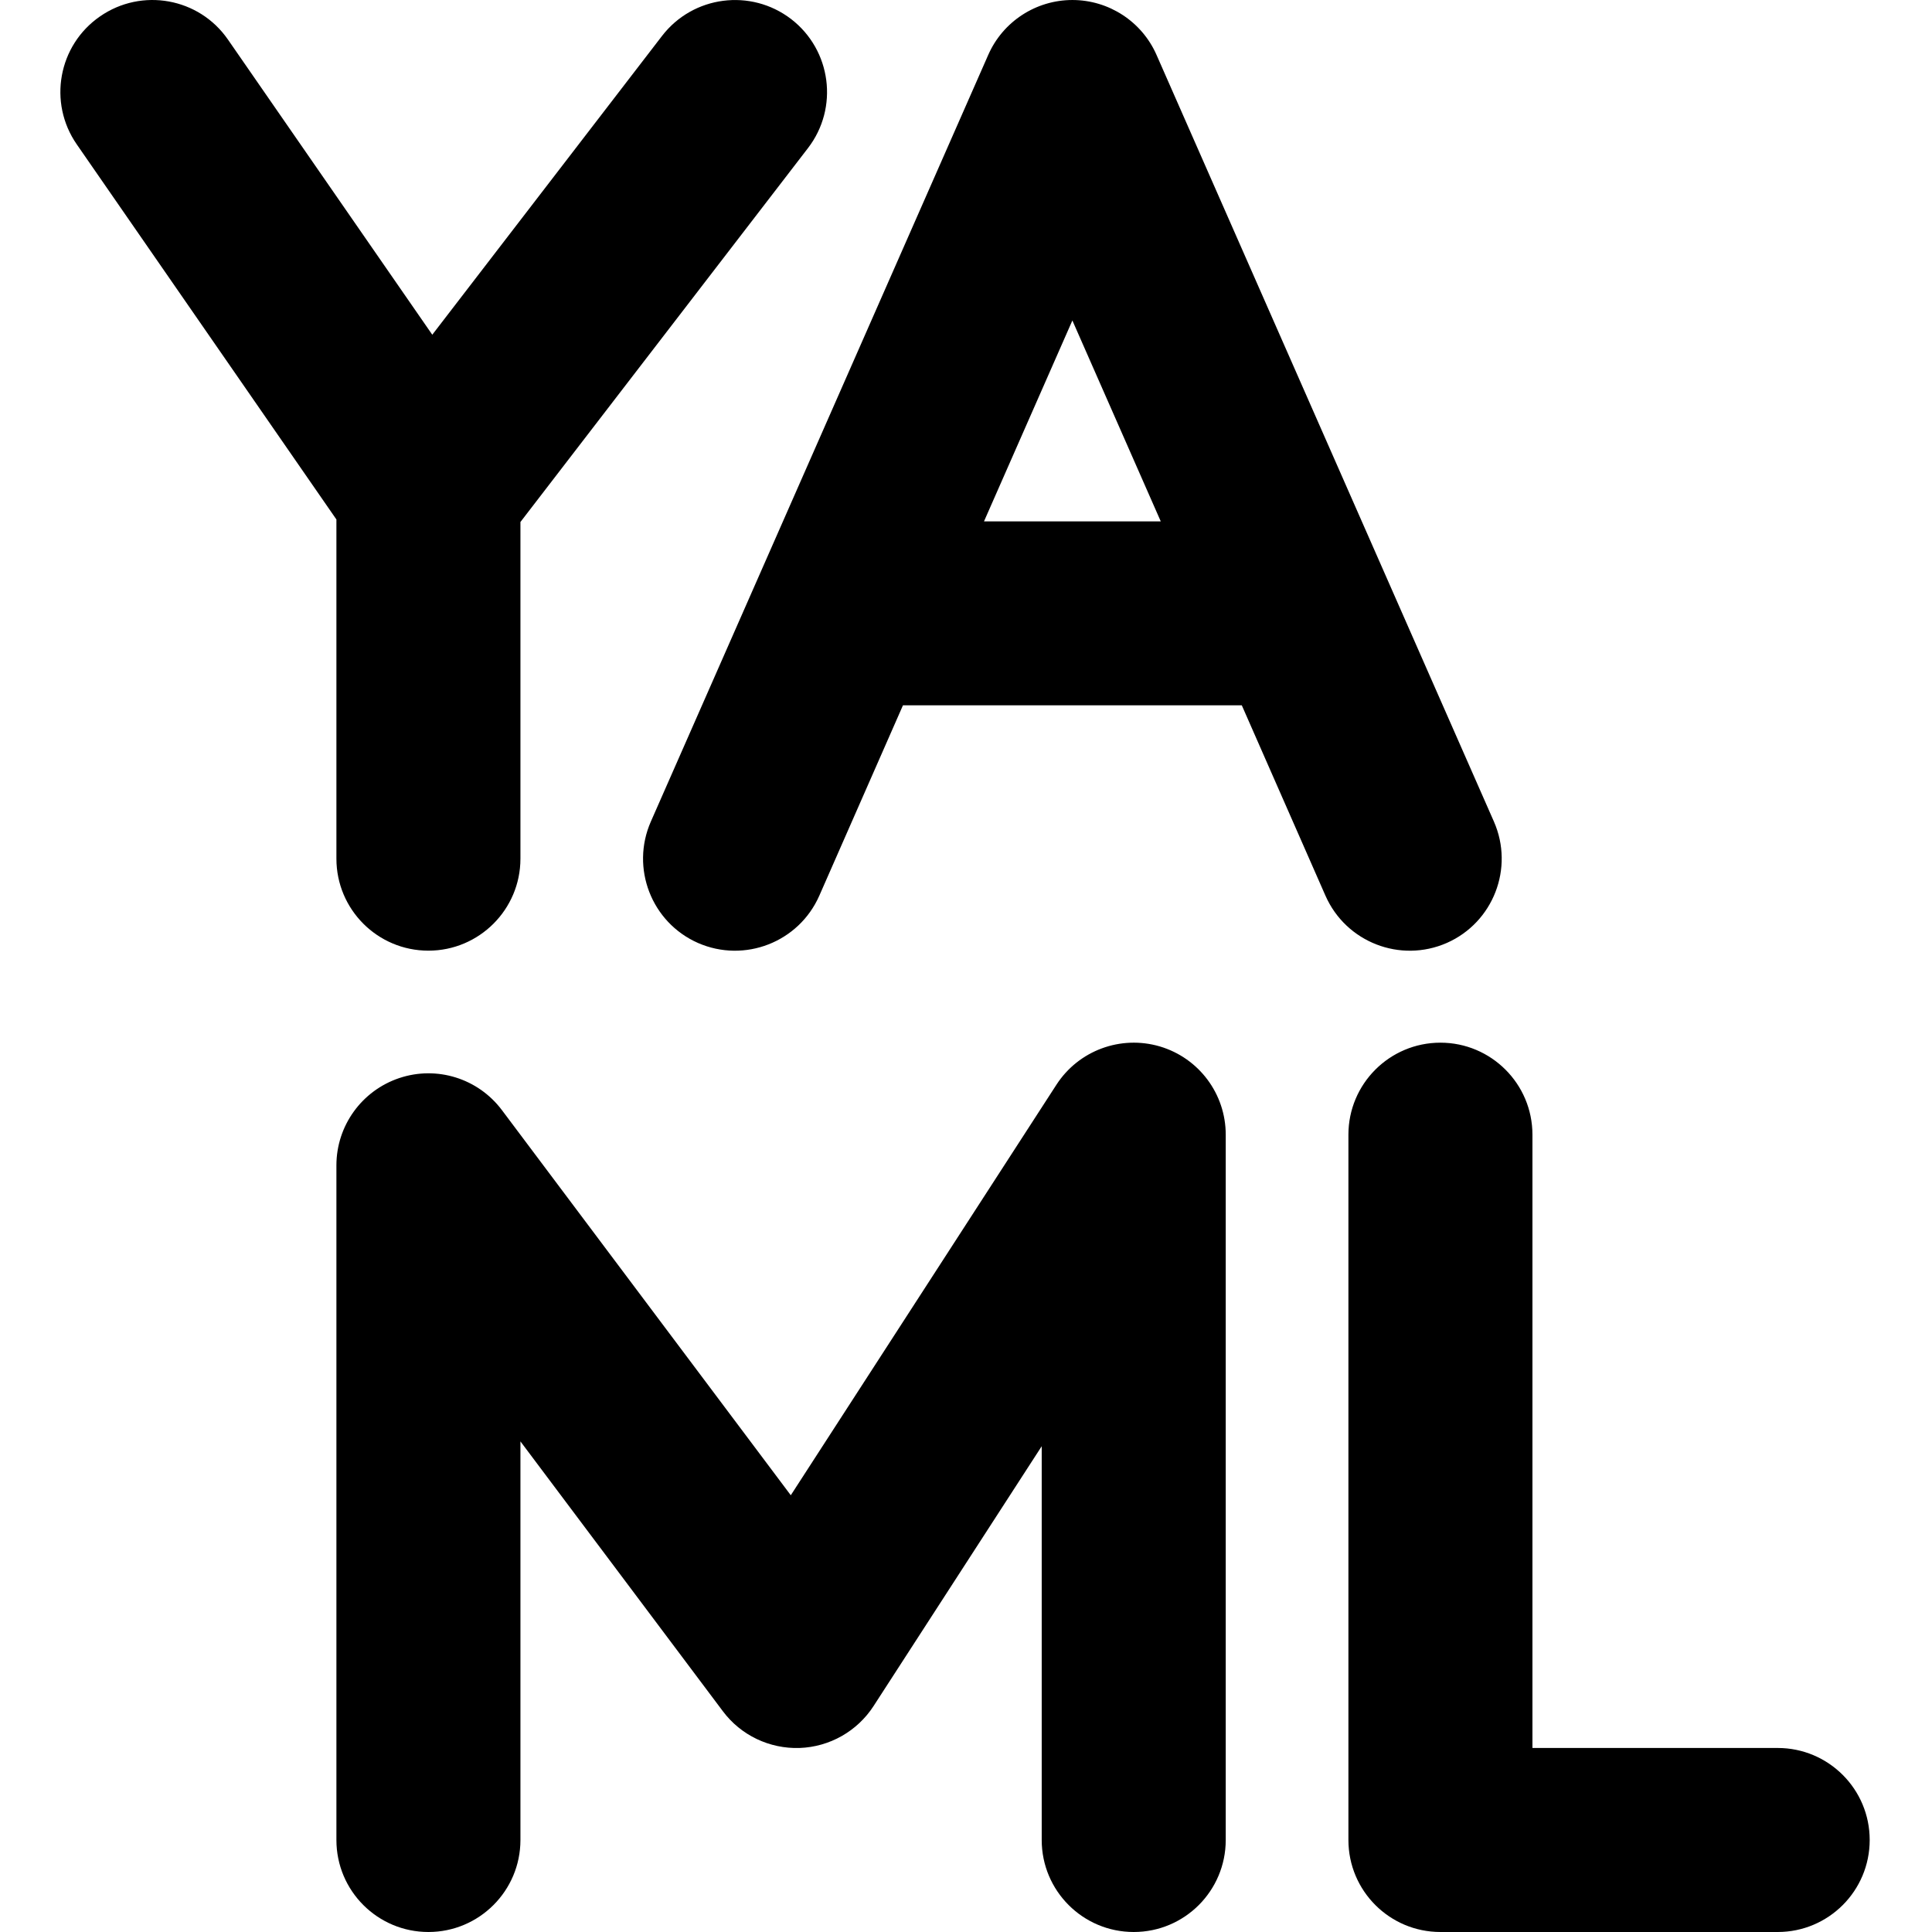
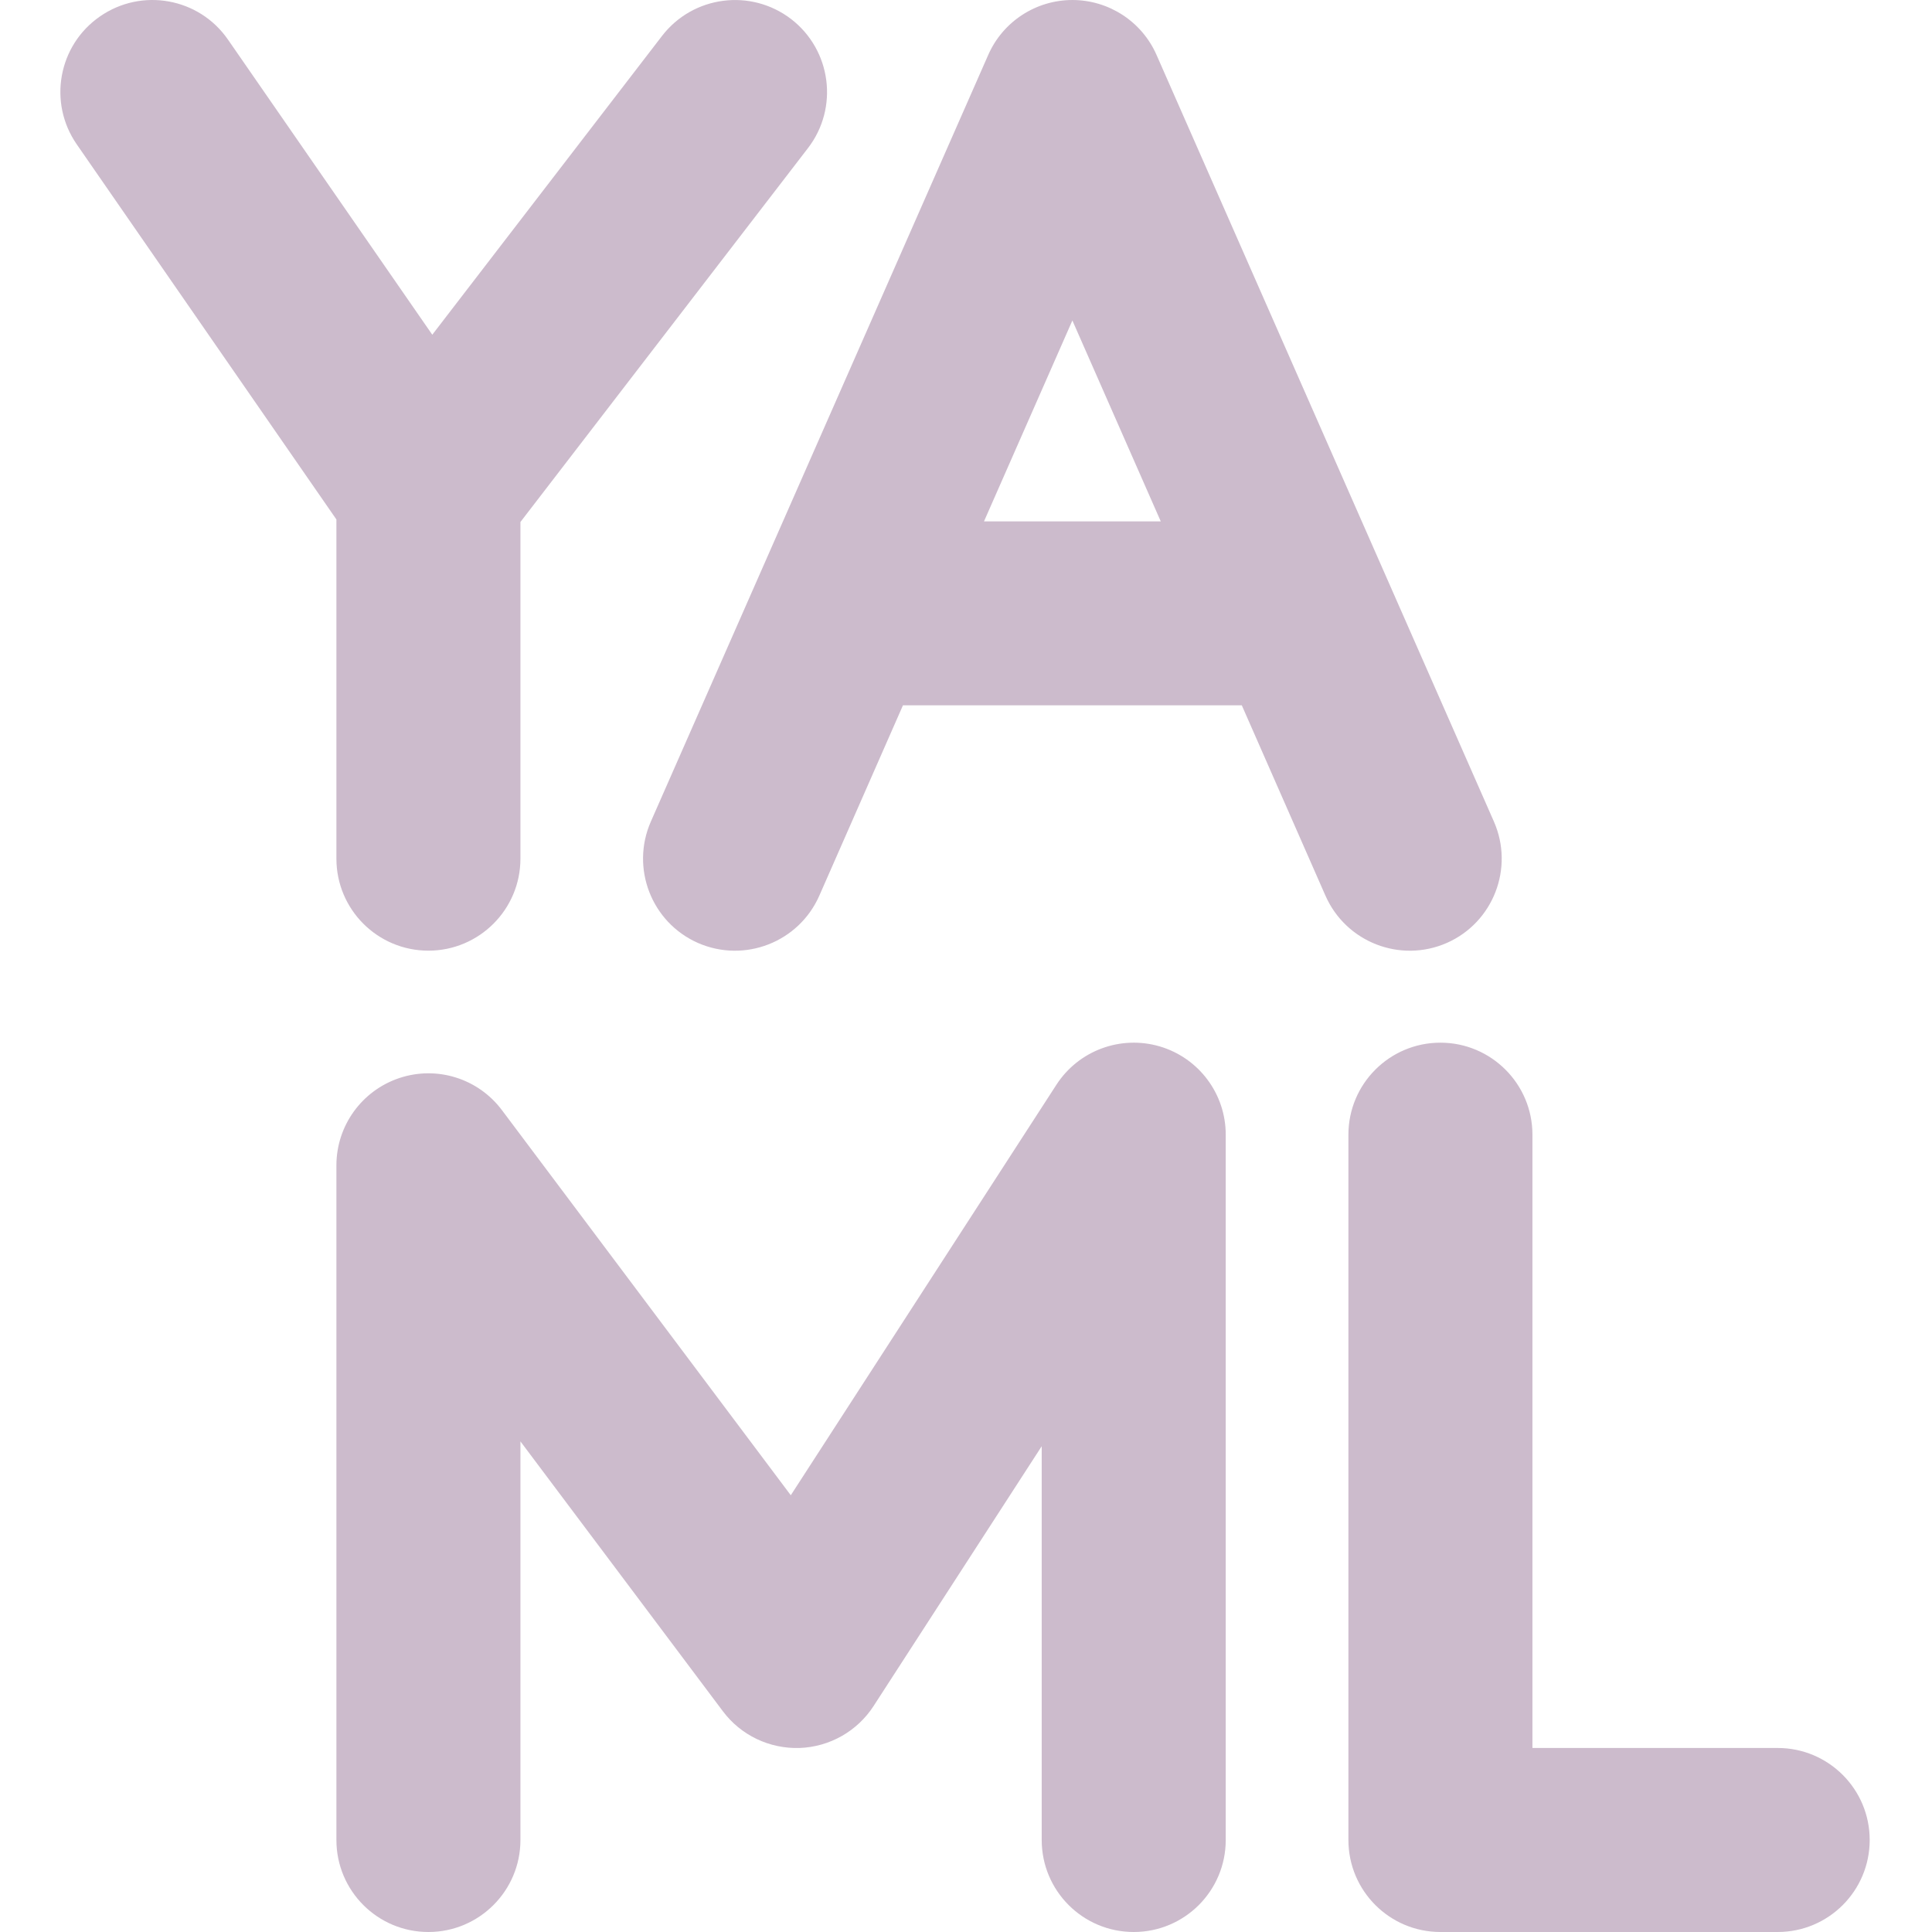
- <svg xmlns="http://www.w3.org/2000/svg" width="800px" height="800px" viewBox="0 0 16 16" fill="none">
+ <svg xmlns="http://www.w3.org/2000/svg" viewBox="0 0 16 16" fill="none">
  <g id="SVGRepo_bgCarrier" stroke-width="0" />
  <g id="SVGRepo_tracerCarrier" stroke-linecap="round" stroke-linejoin="round" />
  <g id="SVGRepo_iconCarrier">
-     <path fill-rule="nonzero" clip-rule="nonzero" d="M0.828 0.136C1.174 -0.104 1.649 -0.018 1.888 0.328L3.58 2.772L5.483 0.297C5.74 -0.036 6.218 -0.098 6.552 0.158C6.885 0.415 6.948 0.893 6.691 1.227L4.31 4.323V7.111C4.31 7.532 3.968 7.873 3.548 7.873C3.127 7.873 2.786 7.532 2.786 7.111V4.302L0.636 1.196C0.396 0.85 0.482 0.375 0.828 0.136ZM8.881 6.89044e-05C9.183 6.89044e-05 9.457 0.179 9.578 0.455L12.372 6.804C12.541 7.189 12.367 7.639 11.982 7.809C11.596 7.978 11.147 7.803 10.977 7.418L10.284 5.841H7.478L6.785 7.418C6.615 7.803 6.166 7.978 5.78 7.809C5.395 7.639 5.221 7.189 5.39 6.804L8.184 0.455C8.305 0.179 8.579 6.89044e-05 8.881 6.89044e-05ZM8.149 4.318H9.613L8.881 2.654L8.149 4.318ZM9.605 8.666C9.929 8.762 10.151 9.059 10.151 9.397V15.238C10.151 15.659 9.81 16 9.389 16C8.968 16 8.627 15.659 8.627 15.238V11.977L7.235 14.128C7.1 14.337 6.871 14.467 6.622 14.476C6.373 14.484 6.135 14.371 5.986 14.171L4.31 11.937V15.238C4.31 15.659 3.968 16 3.548 16C3.127 16 2.786 15.659 2.786 15.238V9.651C2.786 9.323 2.996 9.032 3.307 8.928C3.618 8.824 3.96 8.931 4.157 9.194L6.549 12.383L8.749 8.983C8.933 8.699 9.281 8.571 9.605 8.666ZM11.929 8.635C12.349 8.635 12.691 8.976 12.691 9.397V14.476H14.722C15.143 14.476 15.484 14.817 15.484 15.238C15.484 15.659 15.143 16 14.722 16H11.929C11.508 16 11.167 15.659 11.167 15.238V9.397C11.167 8.976 11.508 8.635 11.929 8.635Z" fill="#000000" />
+     <path fill-rule="nonzero" clip-rule="nonzero" d="M0.828 0.136C1.174 -0.104 1.649 -0.018 1.888 0.328L3.58 2.772L5.483 0.297C5.74 -0.036 6.218 -0.098 6.552 0.158C6.885 0.415 6.948 0.893 6.691 1.227L4.31 4.323V7.111C4.31 7.532 3.968 7.873 3.548 7.873C3.127 7.873 2.786 7.532 2.786 7.111V4.302L0.636 1.196C0.396 0.85 0.482 0.375 0.828 0.136ZM8.881 6.89044e-05C9.183 6.89044e-05 9.457 0.179 9.578 0.455L12.372 6.804C12.541 7.189 12.367 7.639 11.982 7.809C11.596 7.978 11.147 7.803 10.977 7.418L10.284 5.841H7.478L6.785 7.418C6.615 7.803 6.166 7.978 5.78 7.809C5.395 7.639 5.221 7.189 5.39 6.804L8.184 0.455C8.305 0.179 8.579 6.89044e-05 8.881 6.89044e-05ZM8.149 4.318H9.613L8.881 2.654L8.149 4.318ZM9.605 8.666C9.929 8.762 10.151 9.059 10.151 9.397V15.238C10.151 15.659 9.81 16 9.389 16C8.968 16 8.627 15.659 8.627 15.238V11.977L7.235 14.128C7.1 14.337 6.871 14.467 6.622 14.476C6.373 14.484 6.135 14.371 5.986 14.171L4.31 11.937V15.238C4.31 15.659 3.968 16 3.548 16C3.127 16 2.786 15.659 2.786 15.238V9.651C2.786 9.323 2.996 9.032 3.307 8.928C3.618 8.824 3.96 8.931 4.157 9.194L6.549 12.383L8.749 8.983C8.933 8.699 9.281 8.571 9.605 8.666ZM11.929 8.635C12.349 8.635 12.691 8.976 12.691 9.397V14.476H14.722C15.143 14.476 15.484 14.817 15.484 15.238C15.484 15.659 15.143 16 14.722 16H11.929C11.508 16 11.167 15.659 11.167 15.238V9.397C11.167 8.976 11.508 8.635 11.929 8.635Z" fill="#CBC" />
  </g>
</svg>
